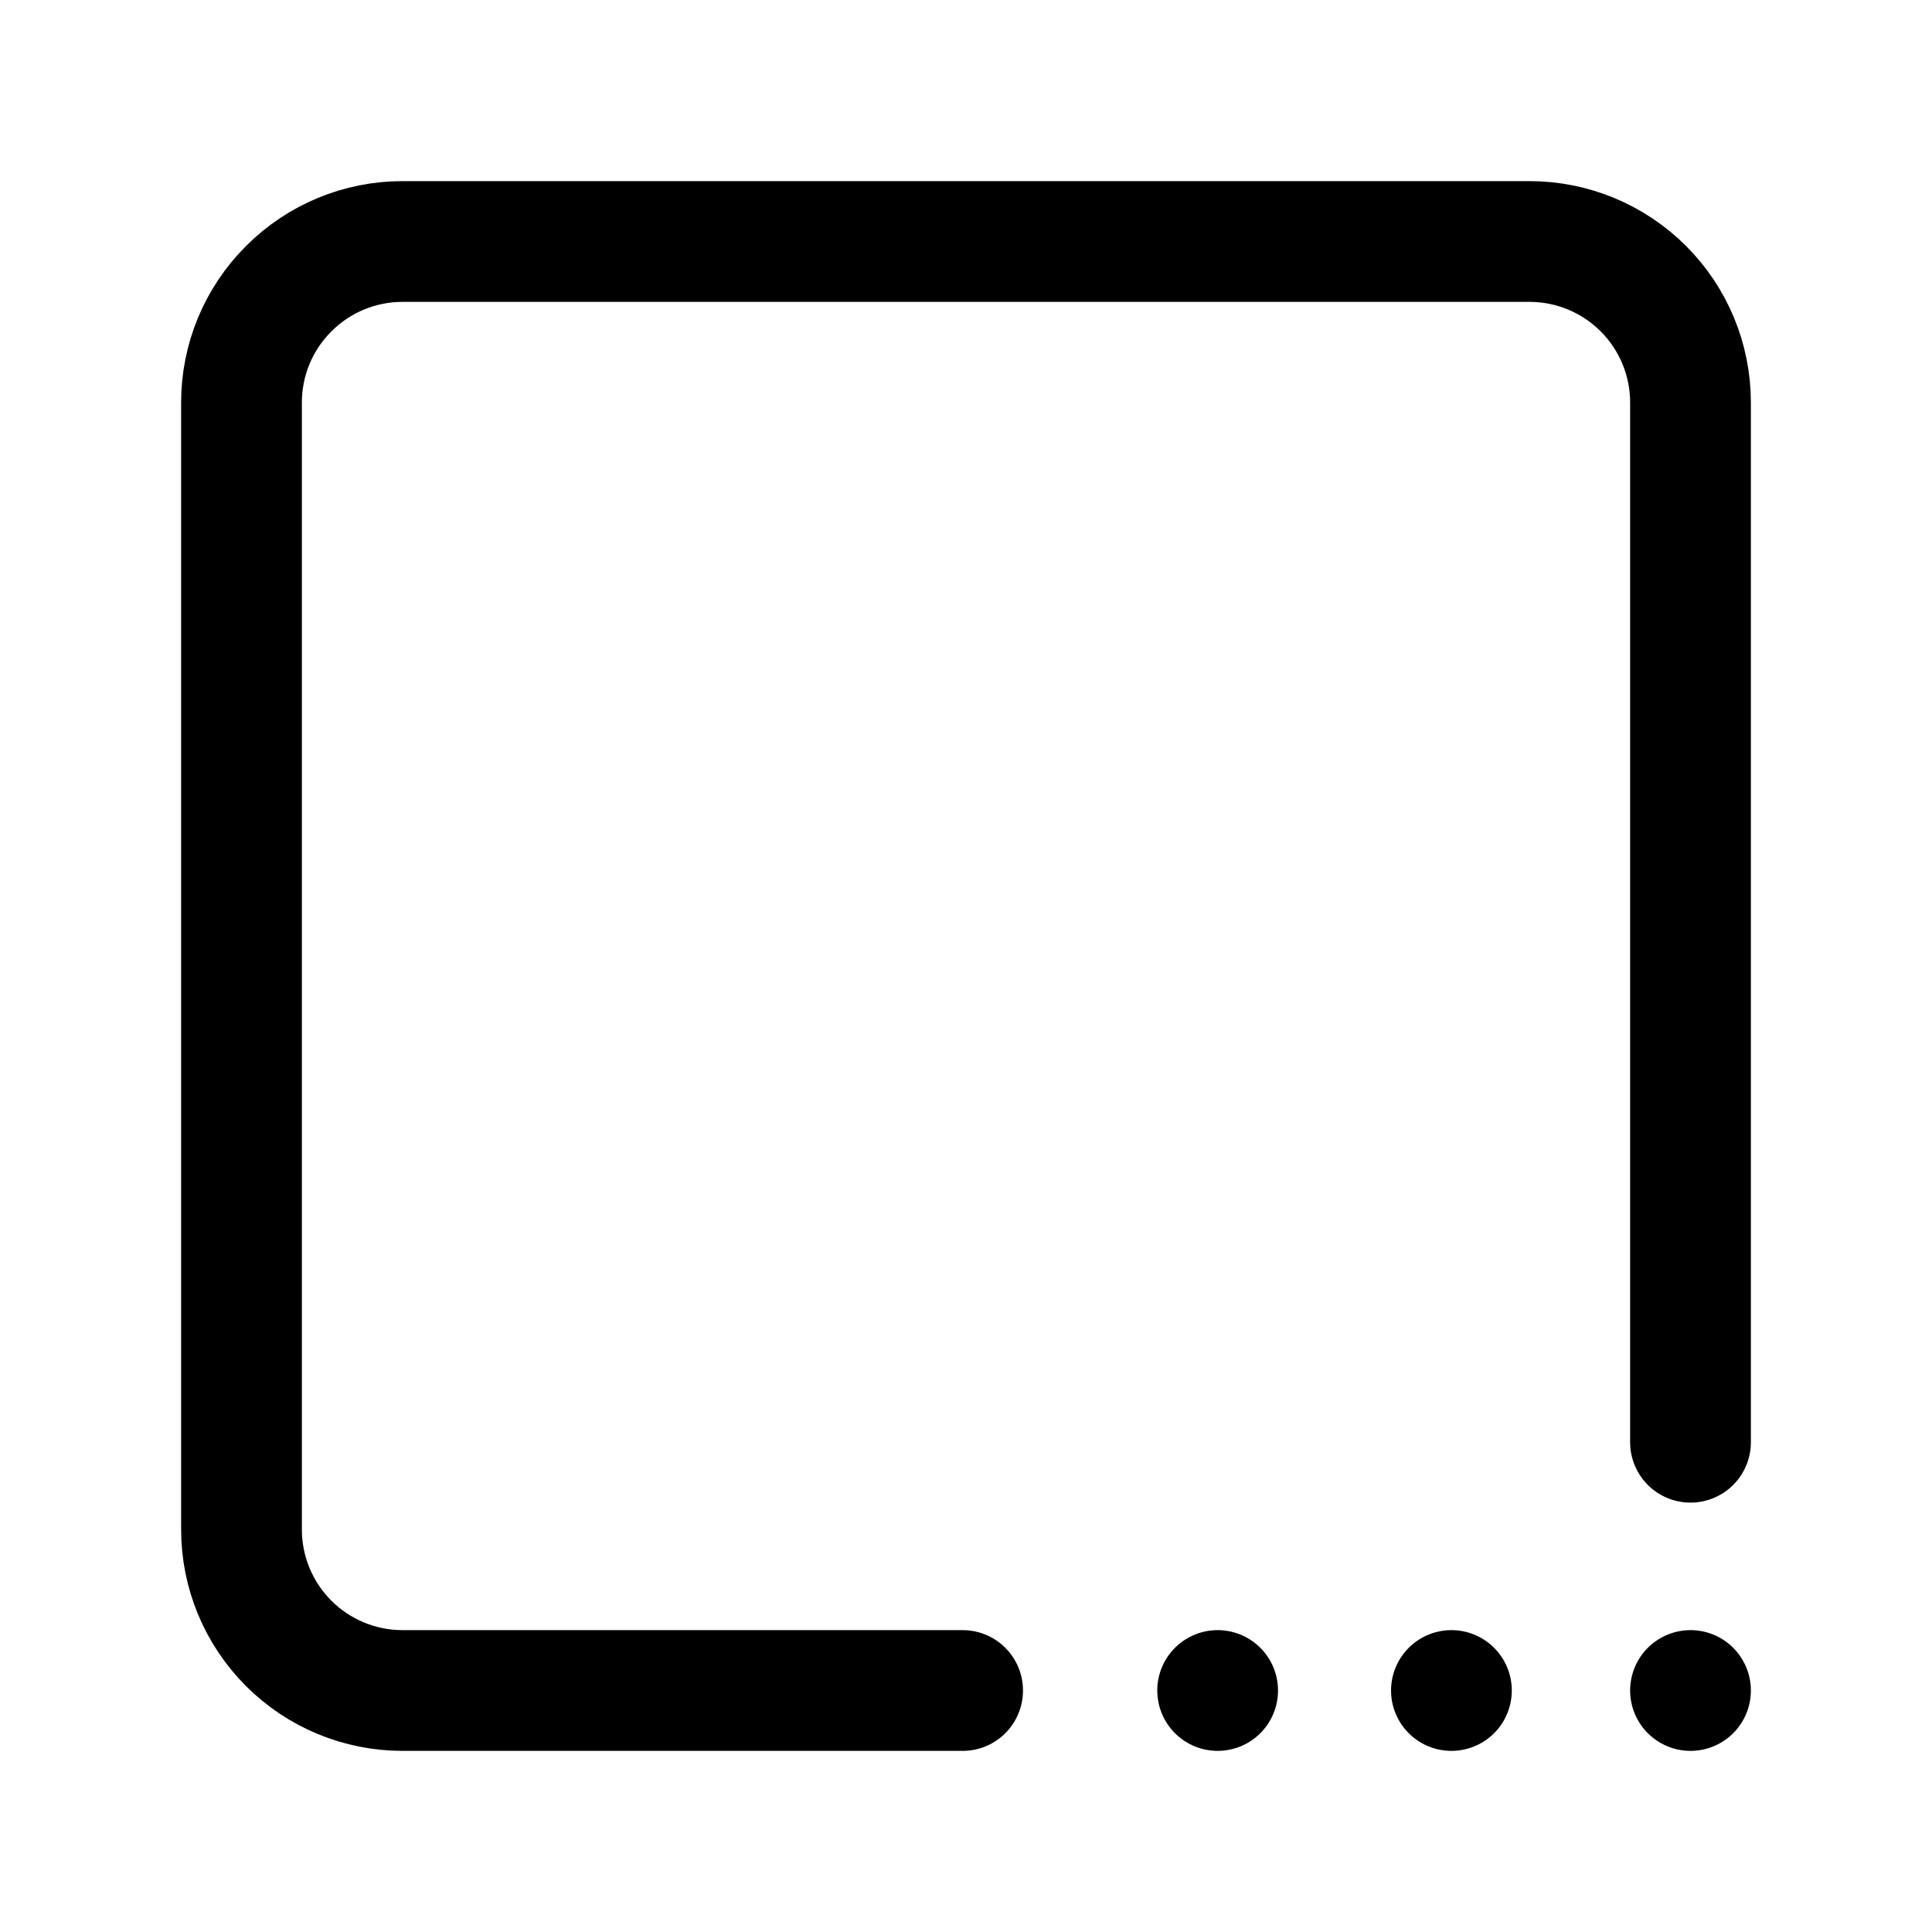
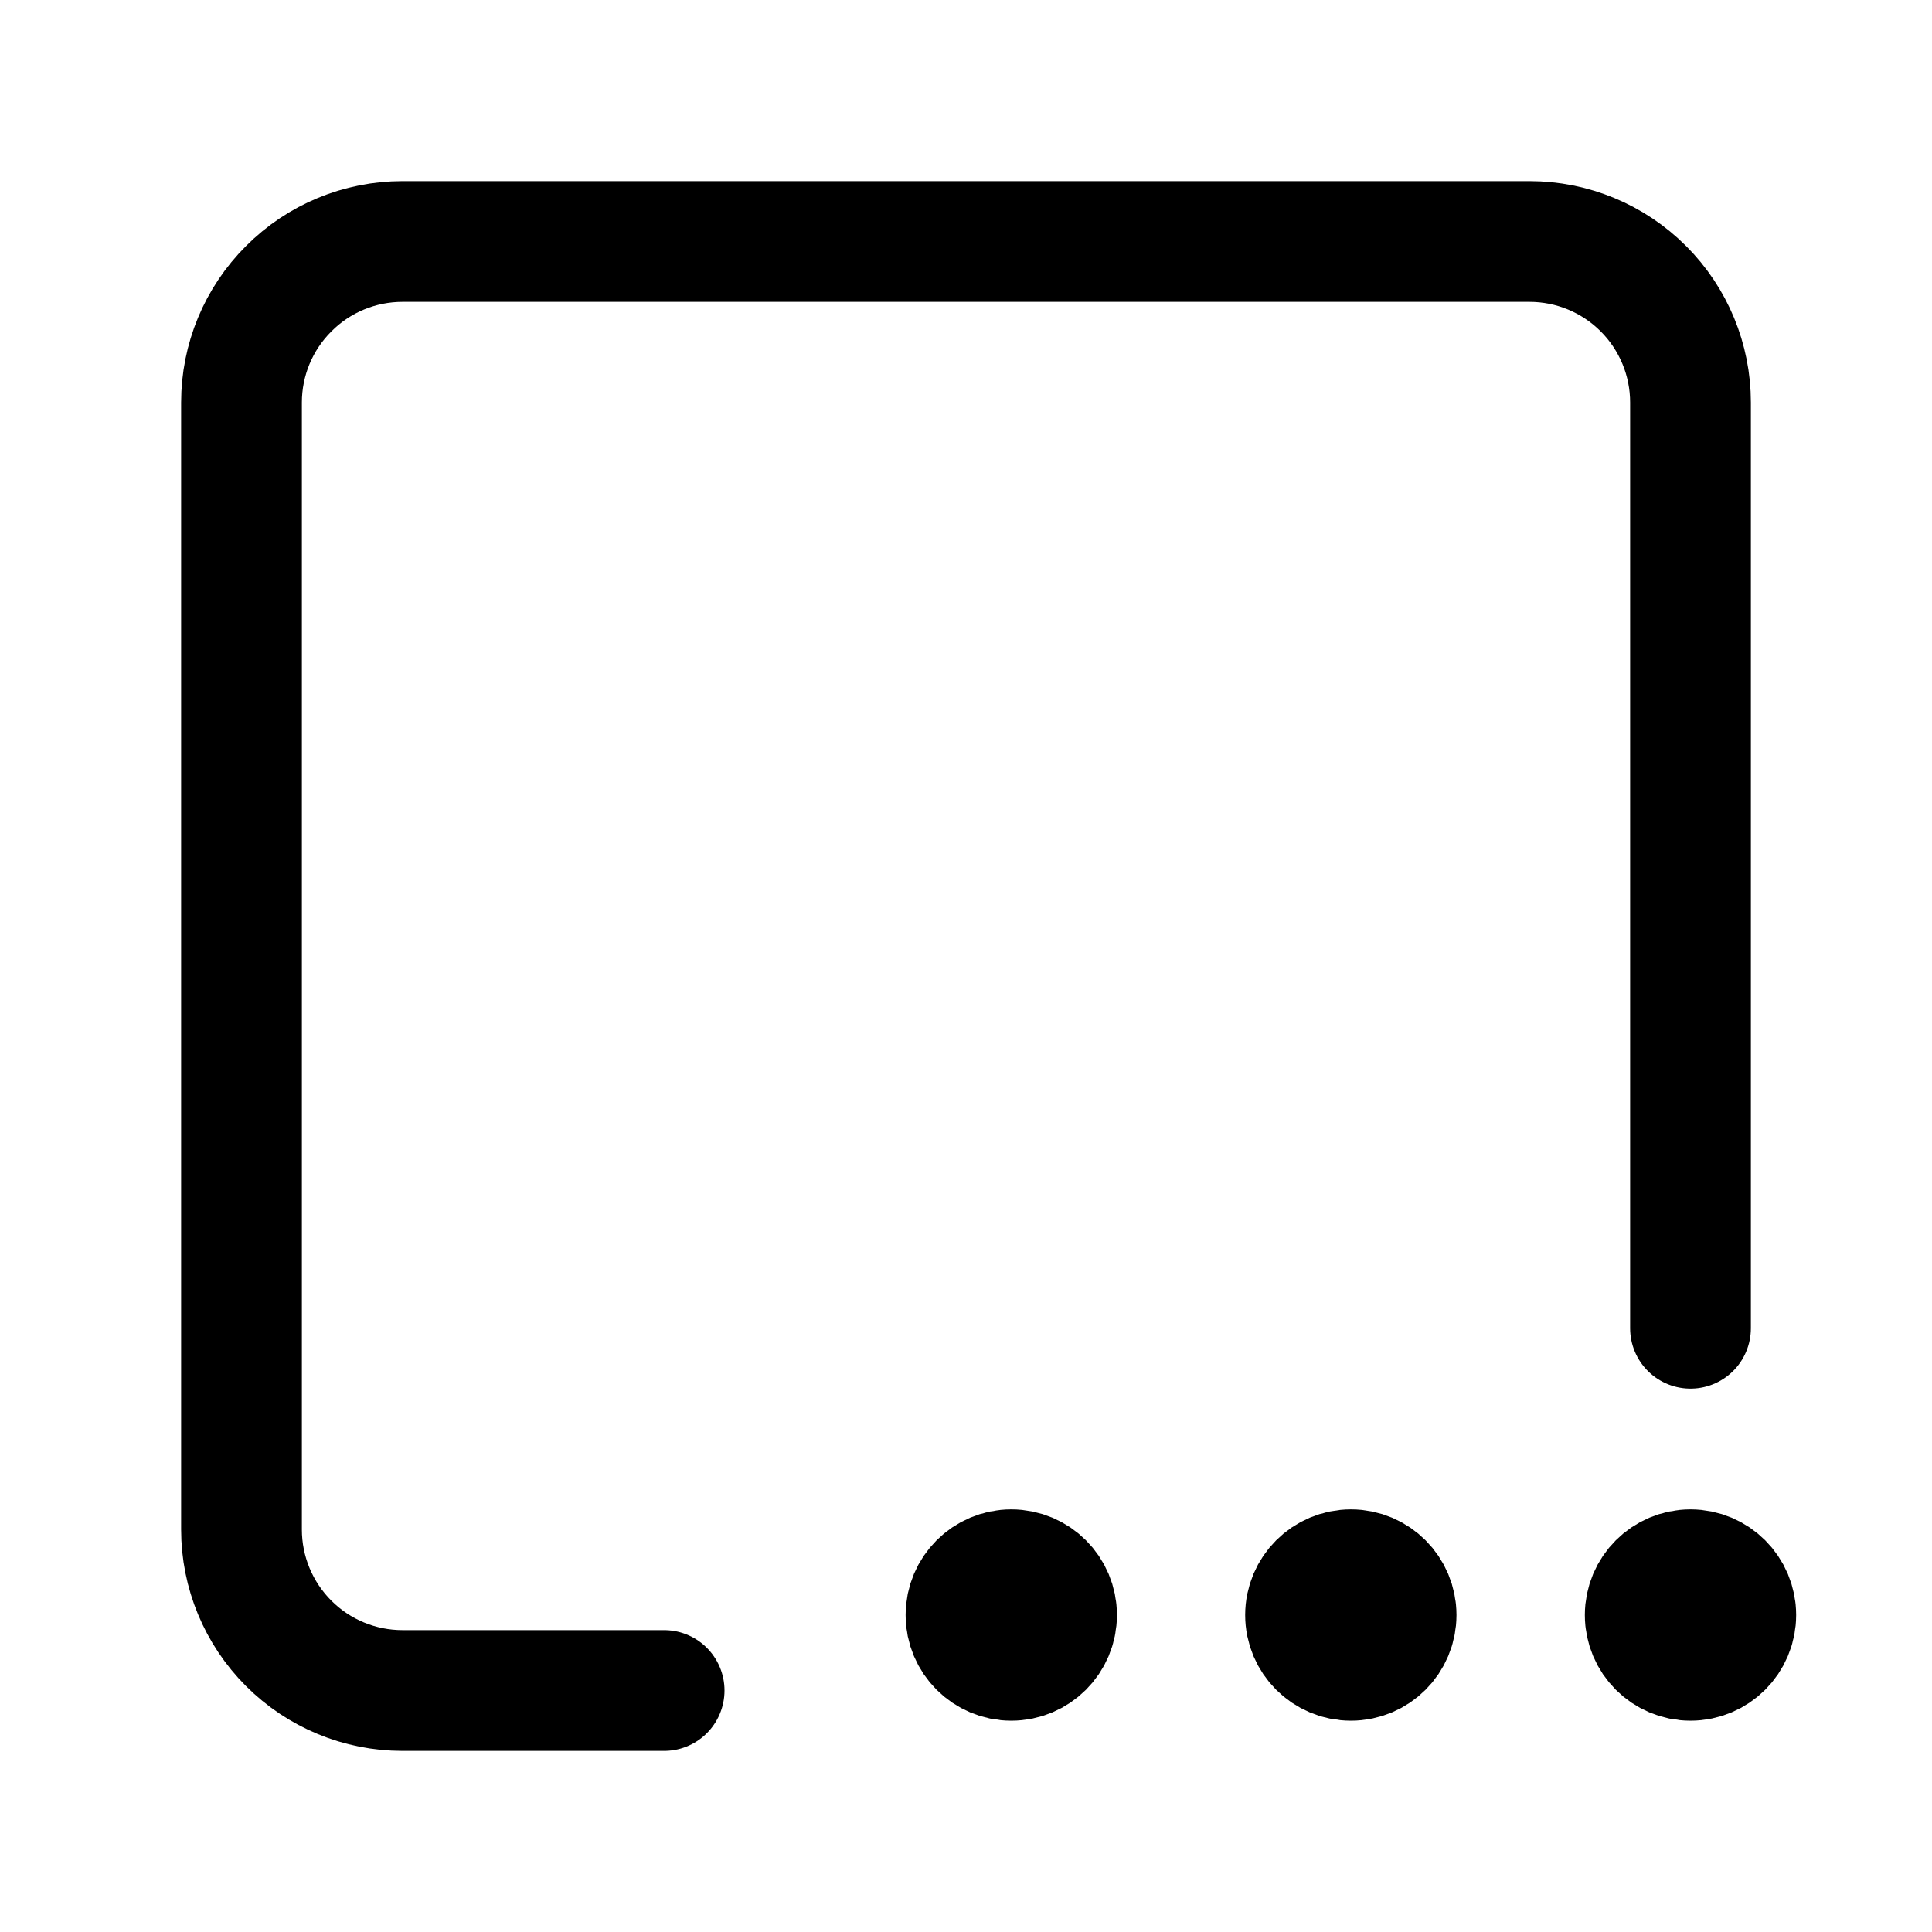
<svg xmlns="http://www.w3.org/2000/svg" width="16" height="16" viewBox="0 0 16 16" fill="none">
-   <path d="M14 11.944V3.333C14 2.98 13.86 2.641 13.61 2.391C13.359 2.14 13.02 2 12.667 2H3.333C2.98 2 2.641 2.14 2.391 2.391C2.14 2.641 2 2.98 2 3.333V12.667C2 13.02 2.14 13.359 2.391 13.61C2.641 13.86 2.98 14 3.333 14H7.972" stroke="currentColor" stroke-linecap="round" stroke-linejoin="round" />
-   <path d="M12.02 14H12.02" stroke="currentColor" stroke-linecap="round" stroke-linejoin="round" />
-   <path d="M10.084 14H10.084" stroke="currentColor" stroke-linecap="round" stroke-linejoin="round" />
-   <path d="M14 14H14" stroke="currentColor" stroke-linecap="round" stroke-linejoin="round" />
+   <path d="M14 11V3.333C14 2.98 13.86 2.641 13.61 2.391C13.359 2.14 13.02 2 12.667 2H3.333C2.98 2 2.641 2.14 2.391 2.391C2.14 2.641 2 2.98 2 3.333V12.667C2 13.02 2.14 13.359 2.391 13.61C2.641 13.86 2.98 14 3.333 14H5.5" stroke="currentColor" stroke-linecap="round" stroke-linejoin="round" />
+   <path d="M8 13.375C8 13.582 8.168 13.75 8.375 13.75C8.582 13.75 8.75 13.582 8.75 13.375C8.75 13.168 8.582 13 8.375 13C8.168 13 8 13.168 8 13.375Z" fill="currentColor" stroke="currentColor" stroke-linecap="round" stroke-linejoin="round" />
+   <path d="M10.812 13.375C10.812 13.582 10.98 13.75 11.188 13.75C11.395 13.75 11.562 13.582 11.562 13.375C11.562 13.168 11.395 13 11.188 13C10.98 13 10.812 13.168 10.812 13.375Z" fill="currentColor" stroke="currentColor" stroke-linecap="round" stroke-linejoin="round" />
+   <path d="M13.625 13.375C13.625 13.582 13.793 13.75 14 13.75C14.207 13.75 14.375 13.582 14.375 13.375C14.375 13.168 14.207 13 14 13C13.793 13 13.625 13.168 13.625 13.375Z" fill="currentColor" stroke="currentColor" stroke-linecap="round" stroke-linejoin="round" />
</svg>
